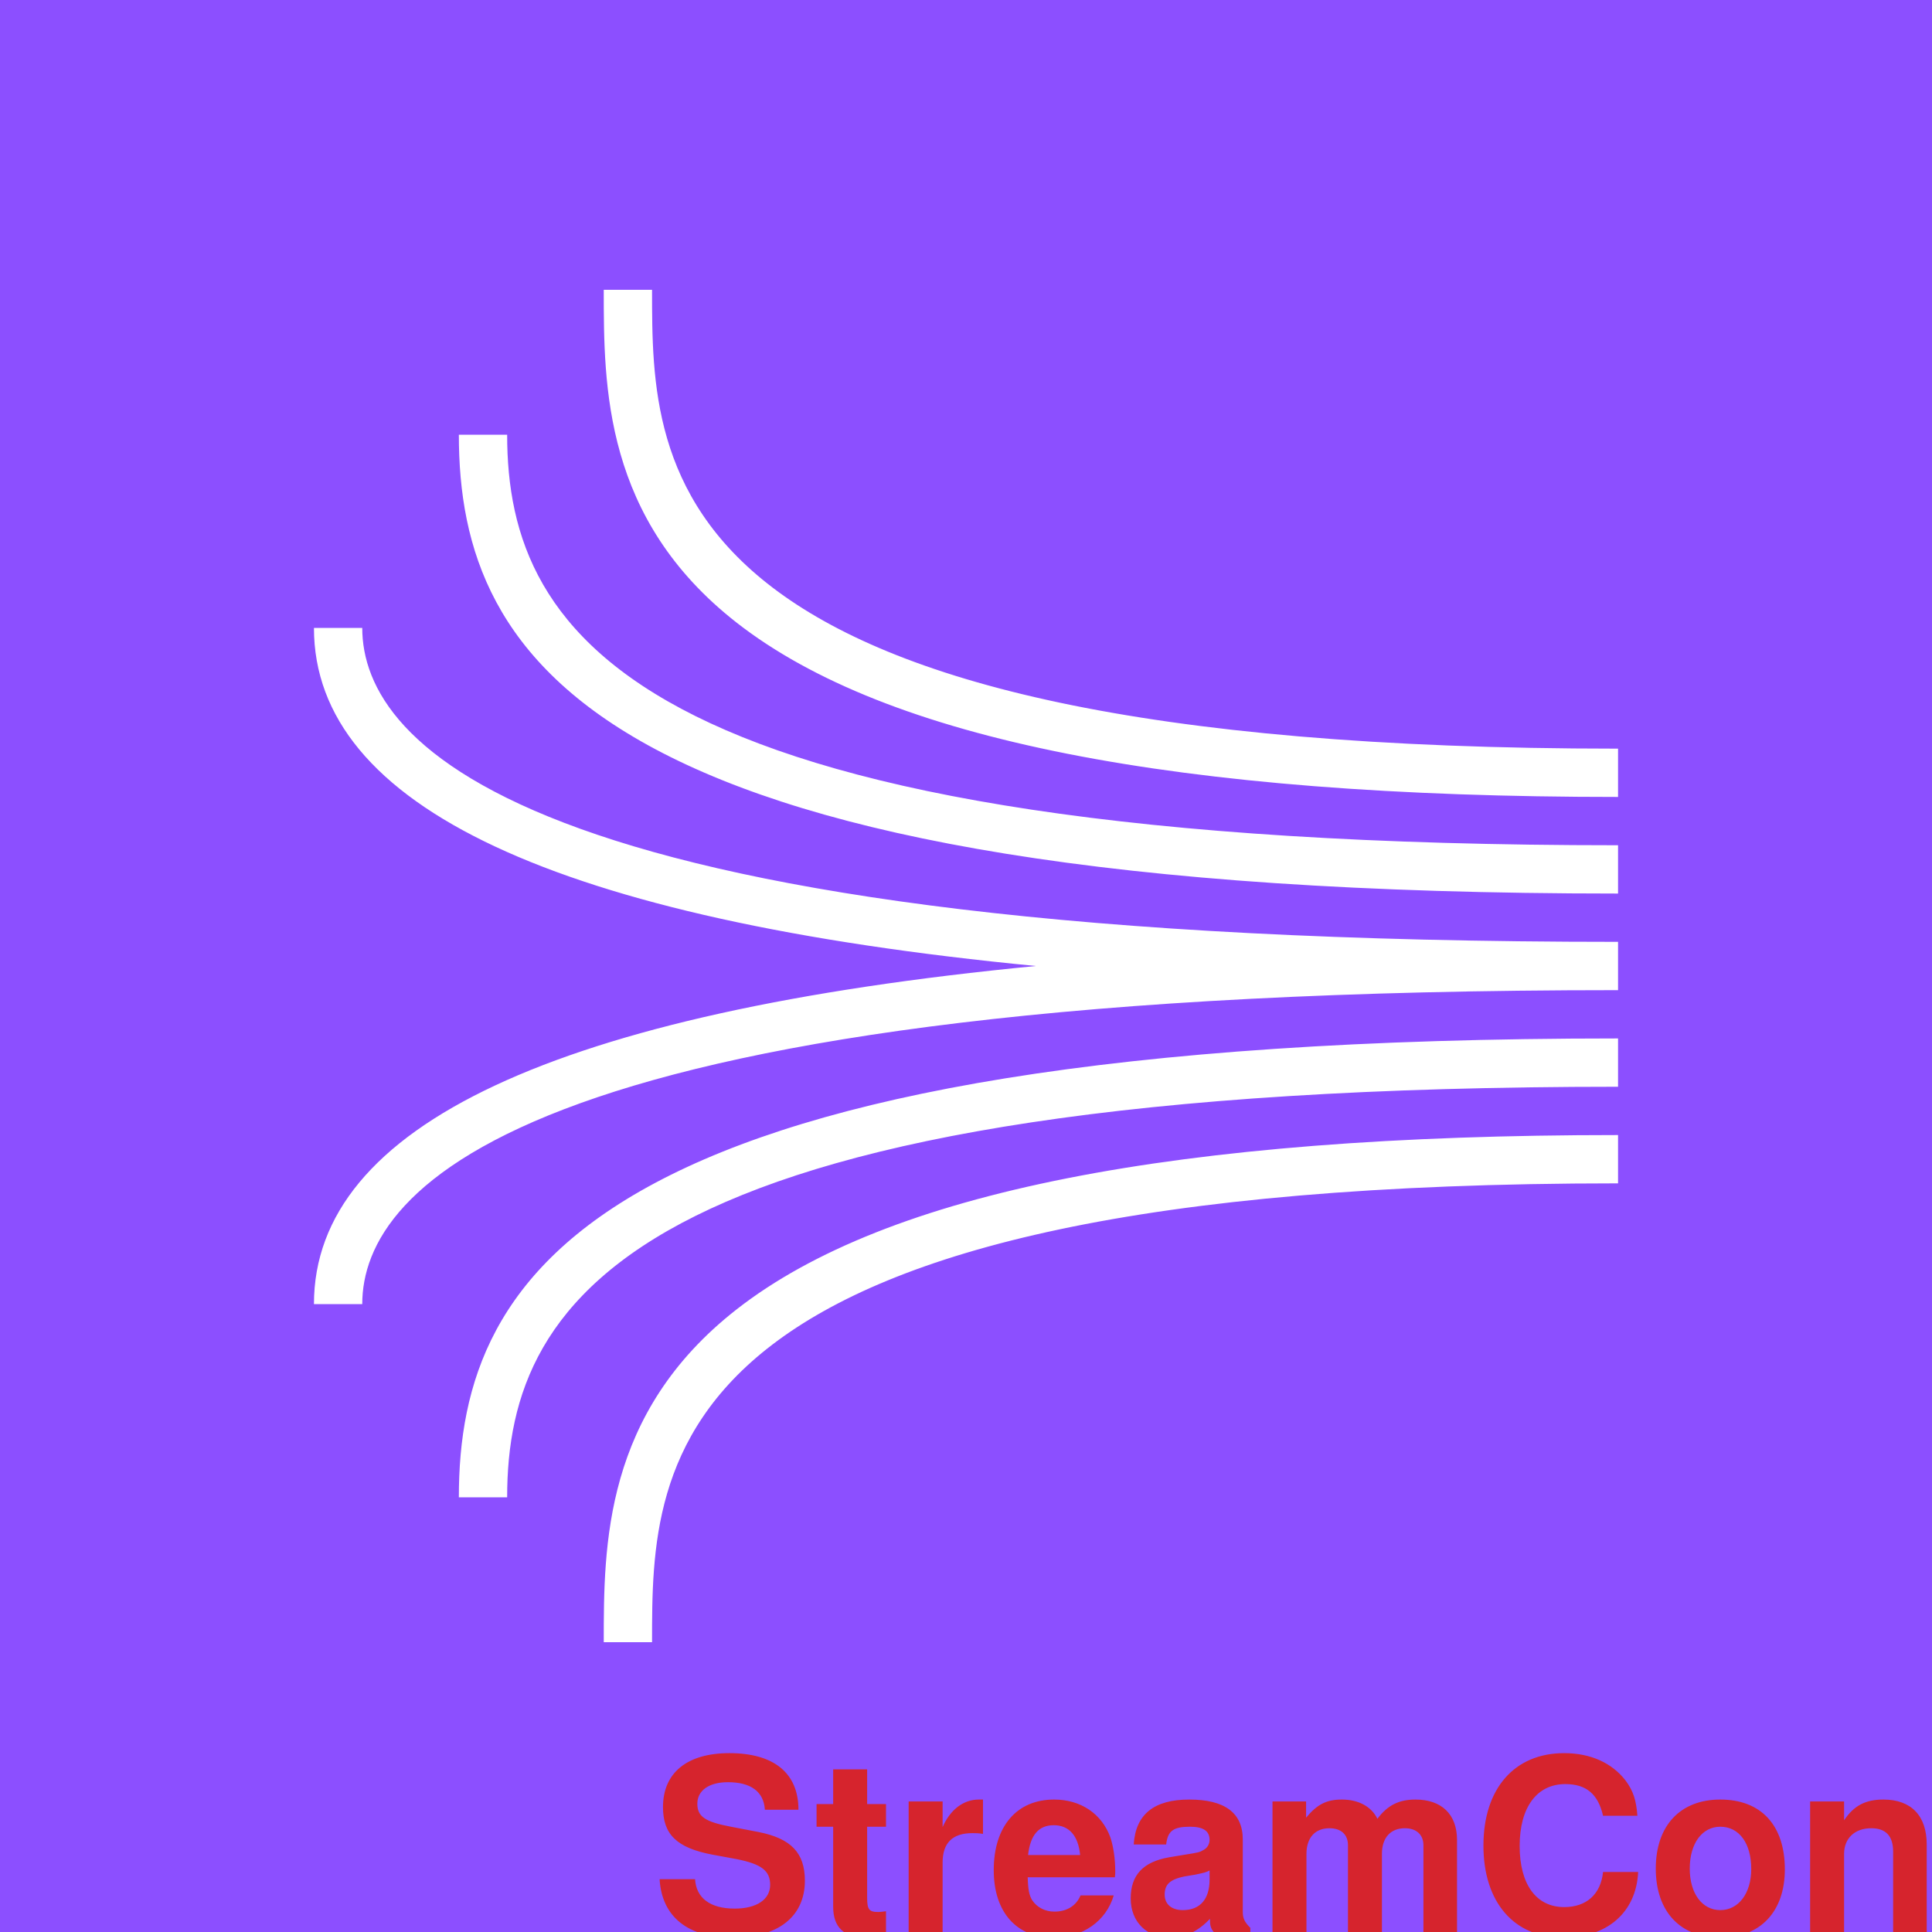
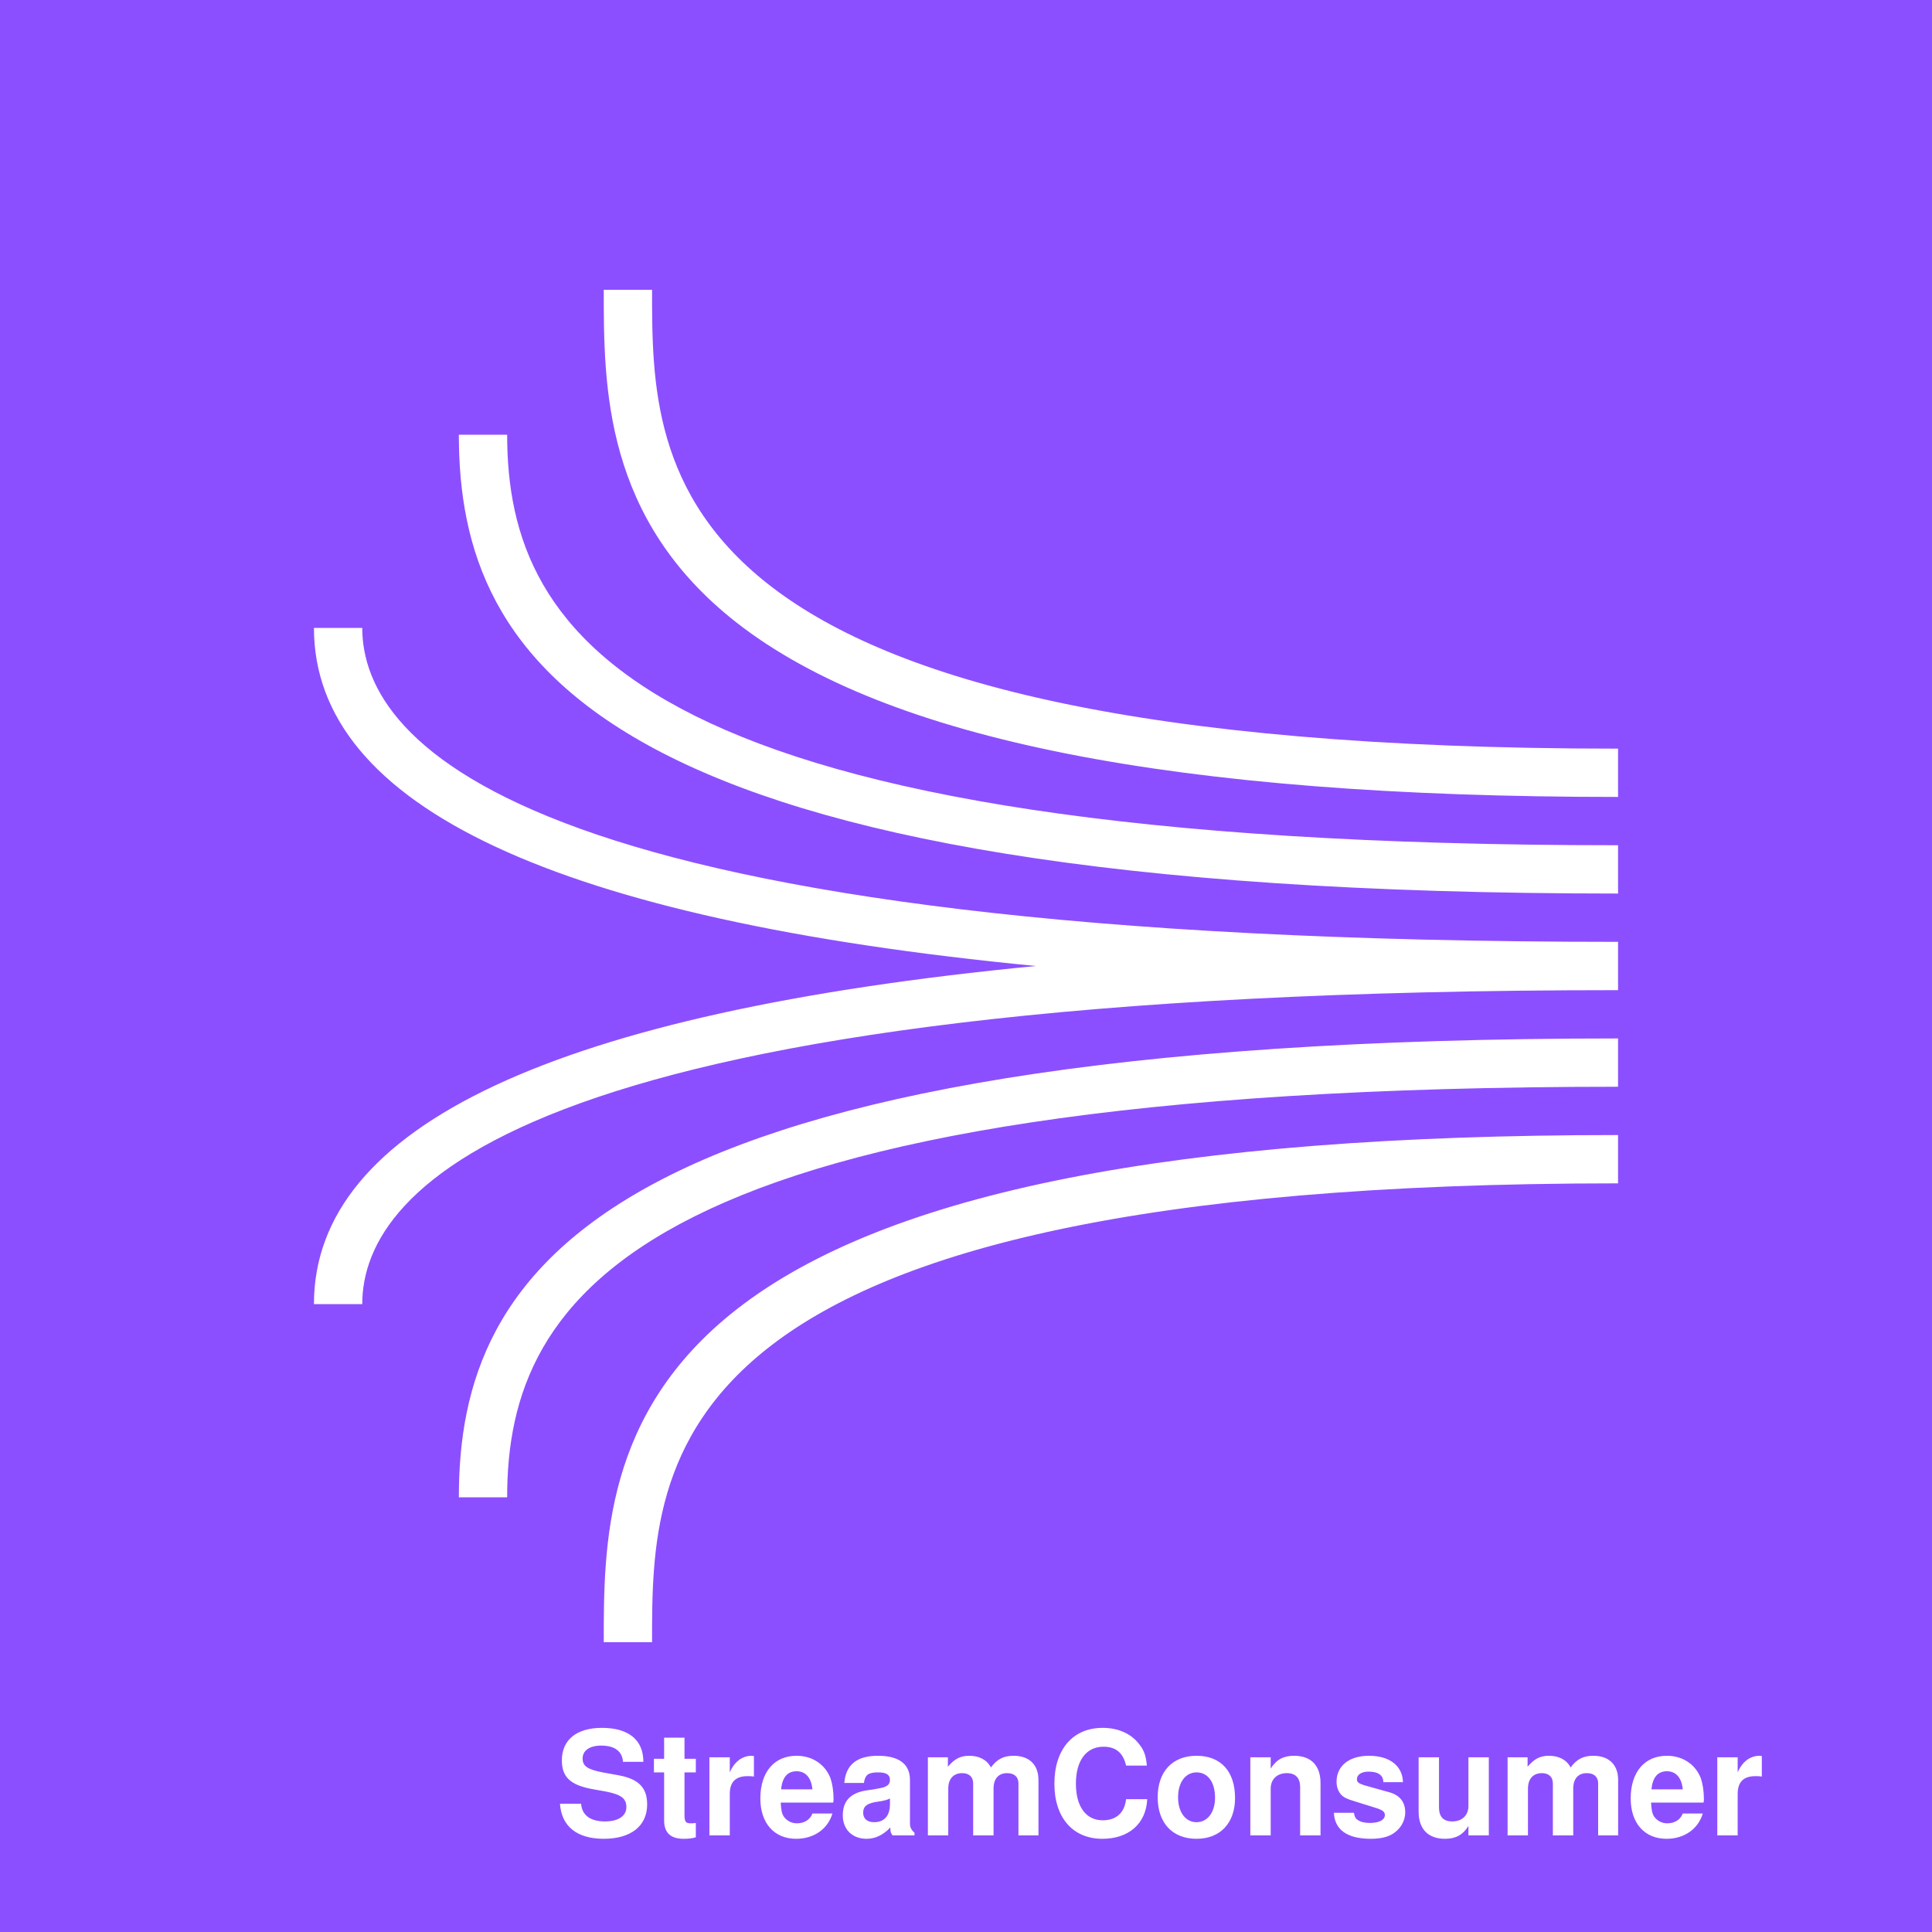
<svg xmlns="http://www.w3.org/2000/svg" width="80px" height="80px" viewBox="0 0 80 80" version="1.1">
  <g id="Icon-Architecture/64/Arch_Amazon-Kinesis_64" stroke="none" stroke-width="1" fill="none" fill-rule="evenodd">
    <g id="Icon-Architecture-BG/64/Analytics" fill="#8C4FFF">
      <rect id="Rectangle" x="0" y="0" width="80" height="80" />
    </g>
    <path d="M19,62 L21,62 C21,53.594 26.465,45 67,45 L67,43 C24.703,43 19,52.604 19,62 M25,68 L27,68 C27,60.434 27,49 67,49 L67,47 C48.663,47 36.728,49.359 30.51,54.212 C25,58.512 25,63.996 25,68 M15,26 L13,26 C13,33.396 23.039,38.08 42.893,40 C23.039,41.92 13,46.604 13,54 L15,54 C15,49.145 21.756,41 67,41 L67,39 C21.756,39 15,30.855 15,26 M21,18 L19,18 C19,27.396 24.703,37 67,37 L67,35 C26.465,35 21,26.406 21,18 M67,31 L67,33 C48.663,33 36.728,30.641 30.51,25.788 C25,21.488 25,16.004 25,12 L27,12 C27,19.566 27,31 67,31" id="Amazon-Kinesis_Icon_64_Squid" fill="#FFFFFF" />
-     <text transform="translate(17,70)" font-size="10" fill="#d6242d" font-family="Amazon Ember, Helvetica, Arial, sans-serif" font-weight="bold">
+     <text transform="translate(17,70)" font-size="6" fill="#FFFFFF" font-family="Amazon Ember, Helvetica, Arial, sans-serif" font-weight="bold">
      <tspan x="1em" dy="1em">StreamConsumer</tspan>
    </text>
  </g>
</svg>
